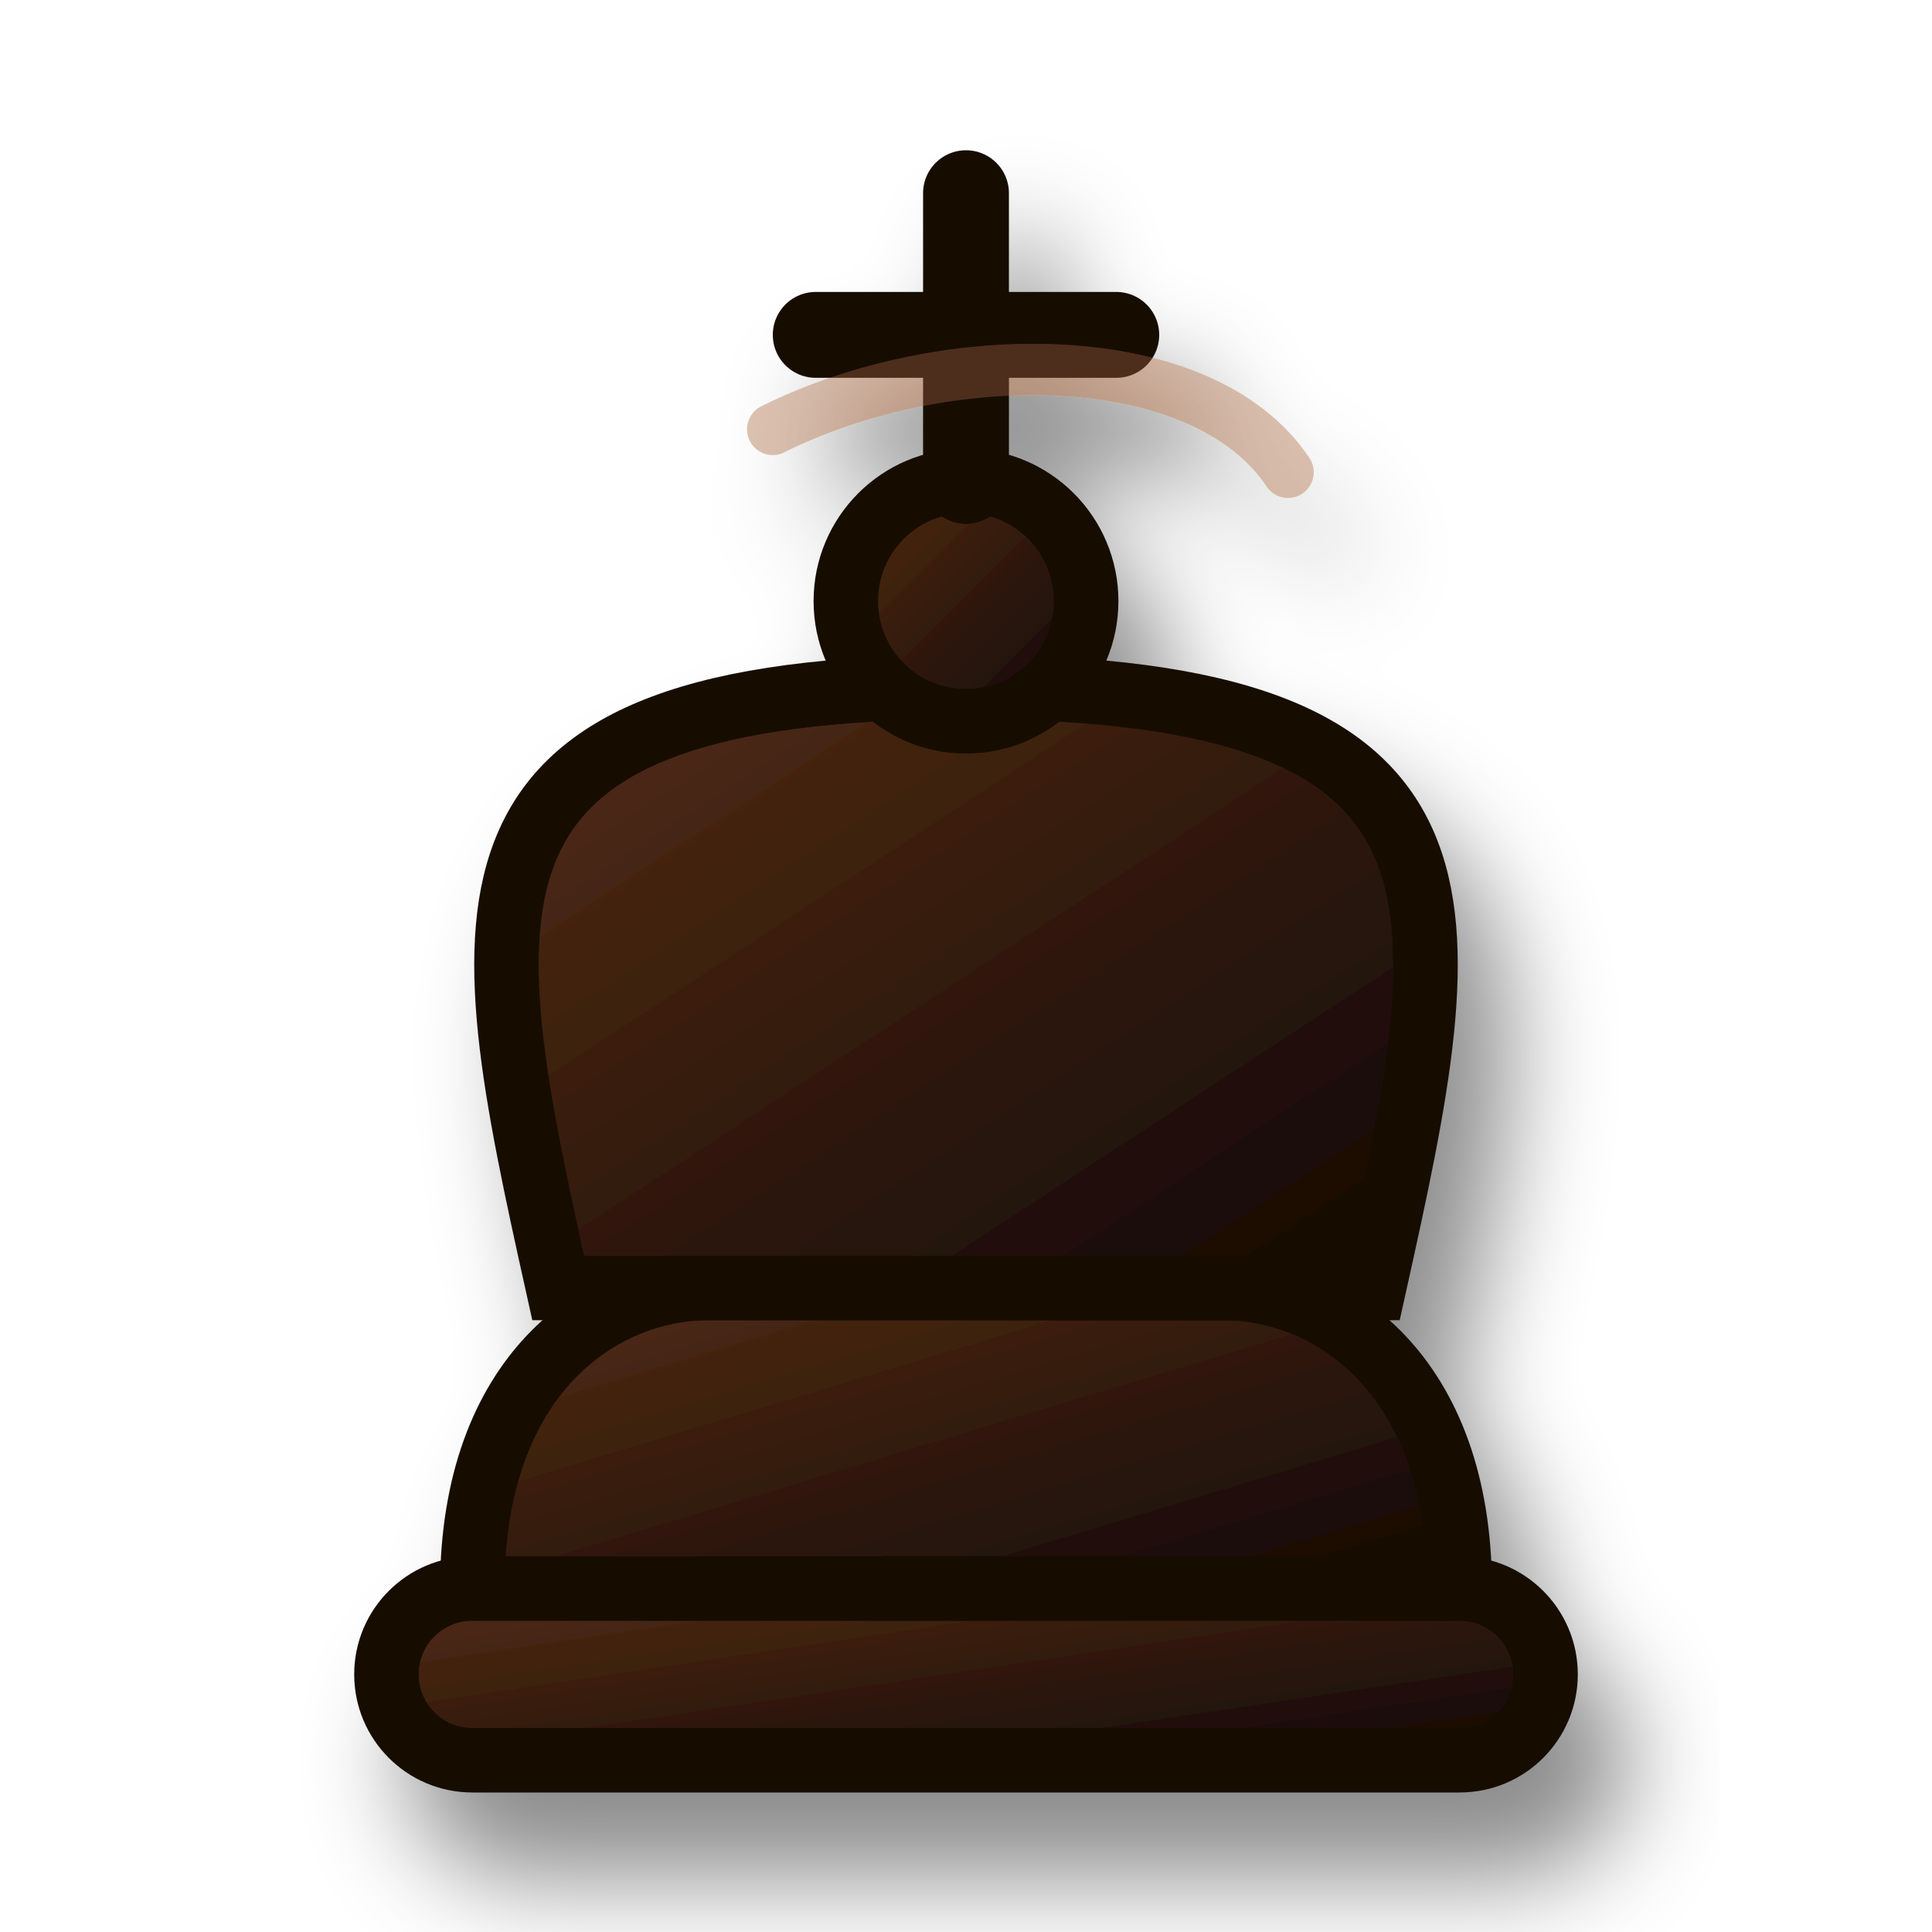
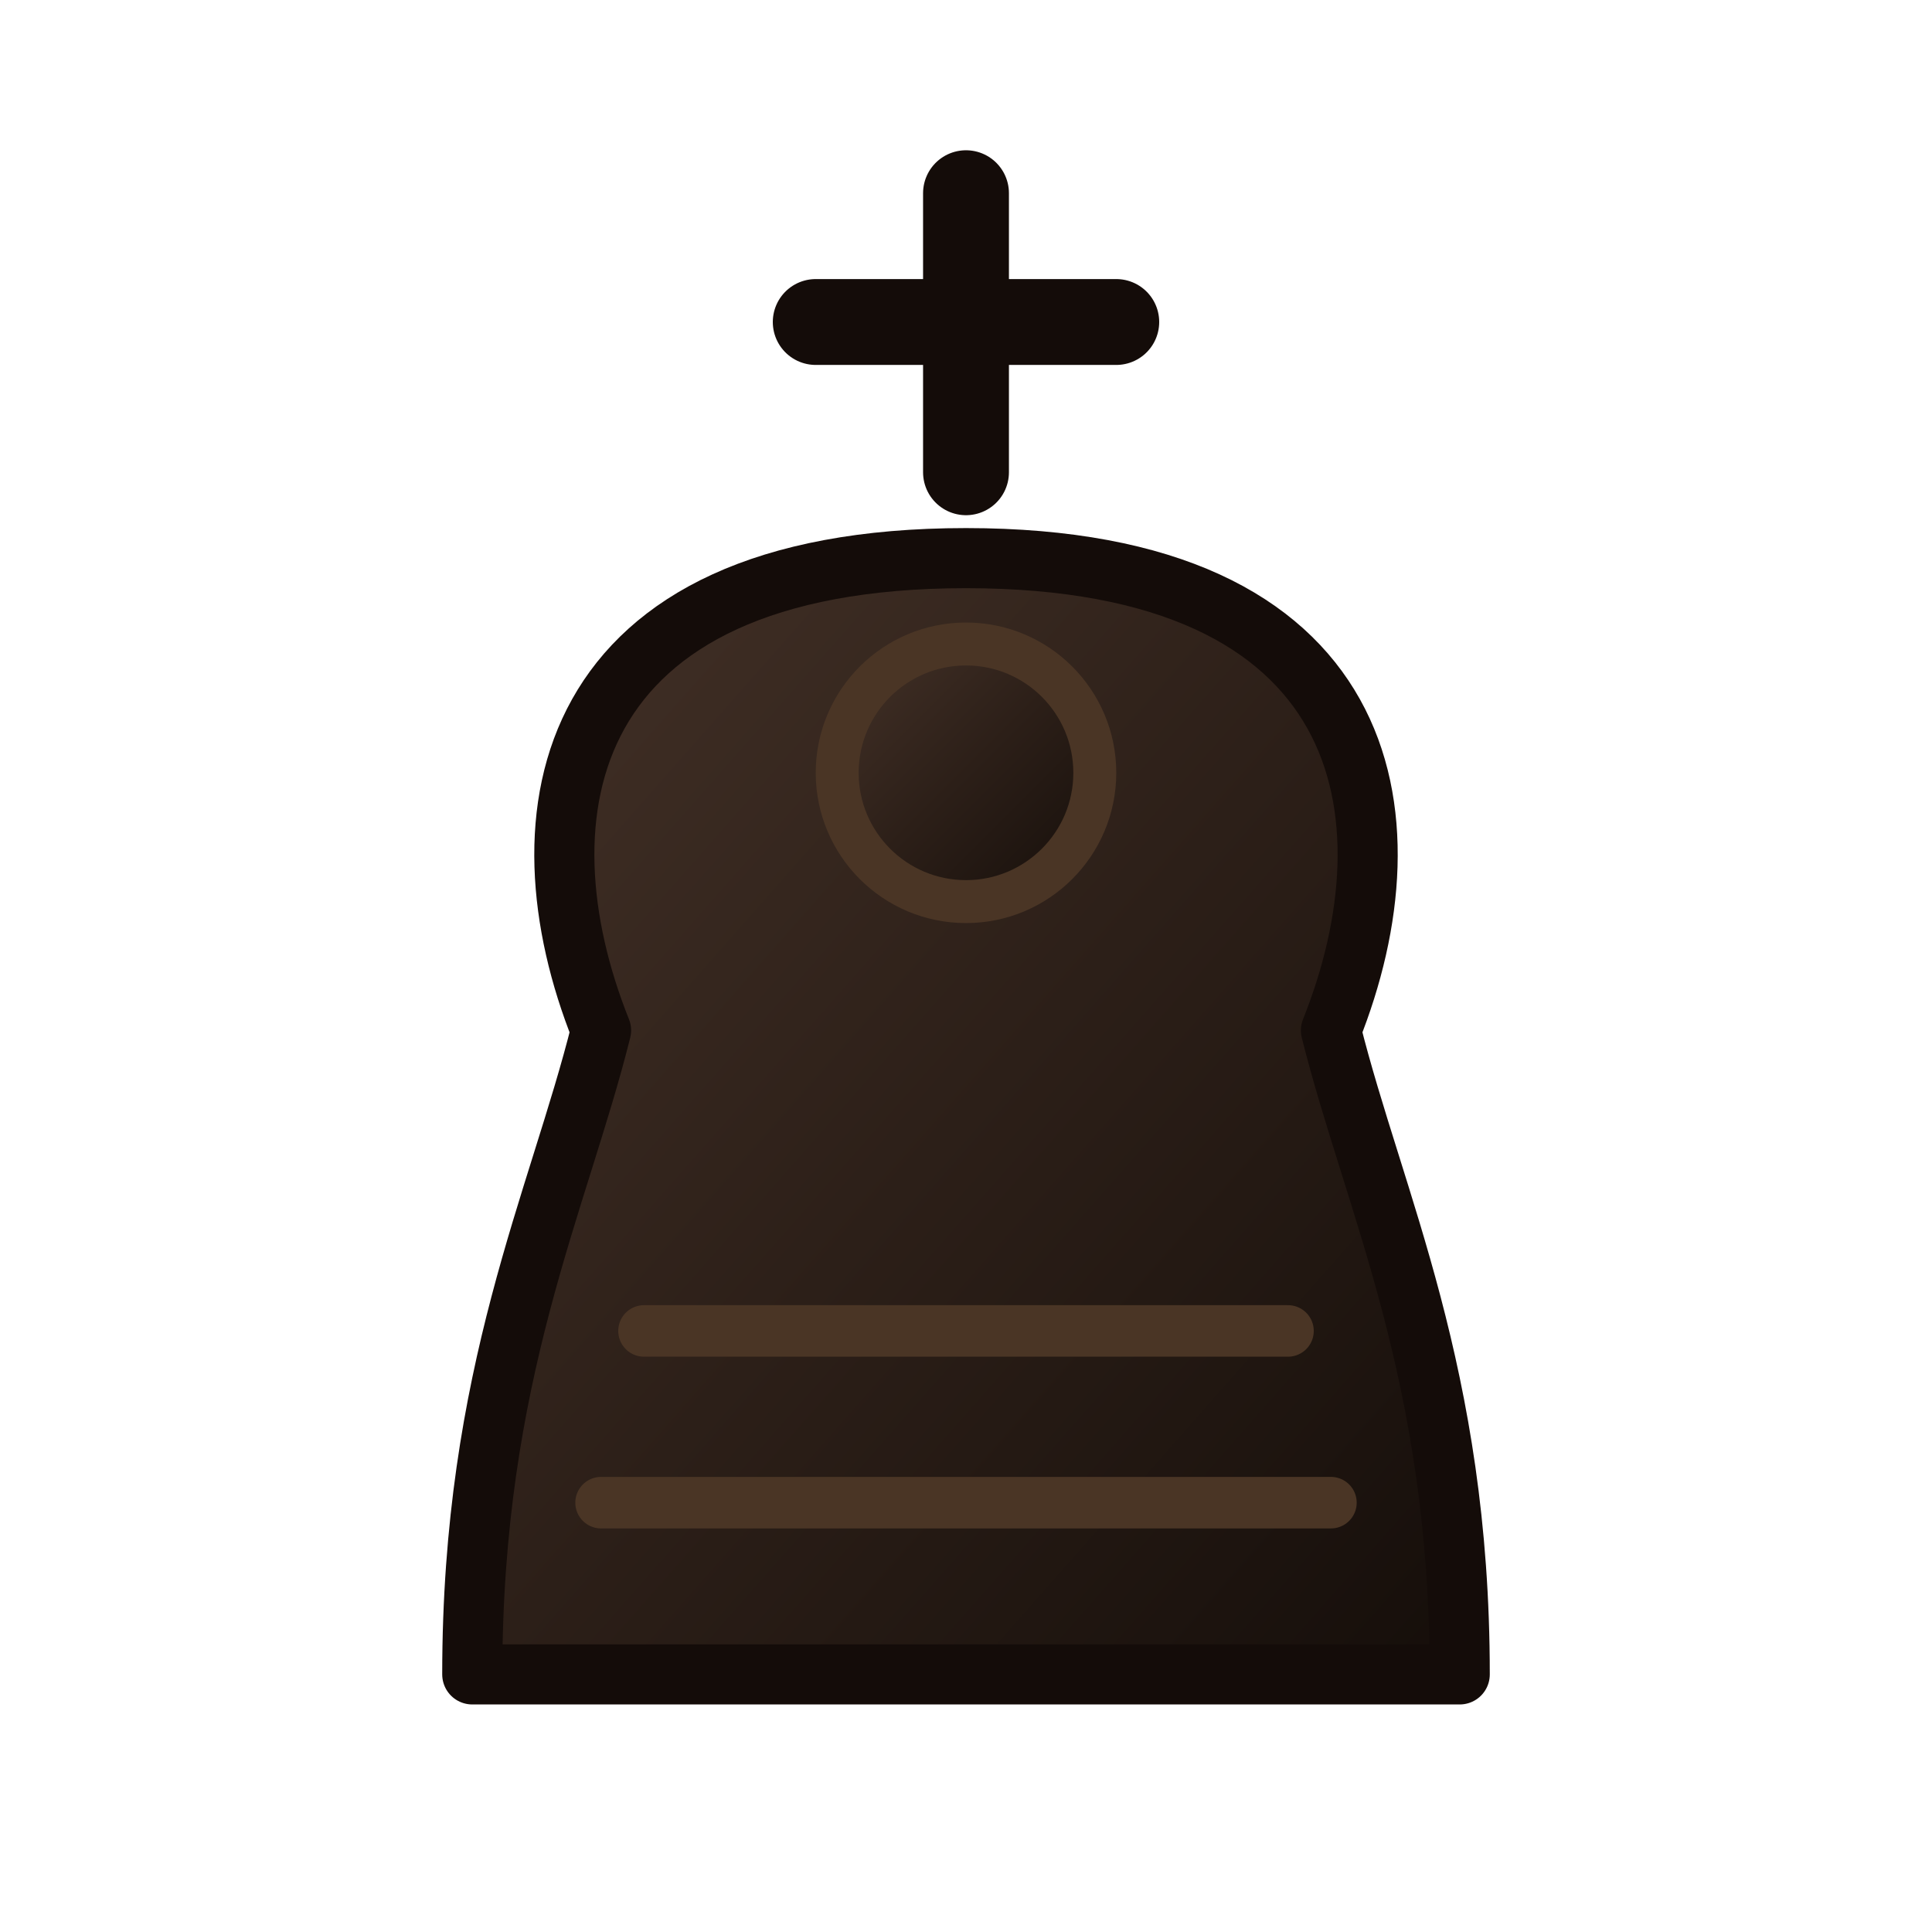
- <svg xmlns="http://www.w3.org/2000/svg" viewBox="0 0 45 45" width="100%" height="100%">
+ <svg xmlns="http://www.w3.org/2000/svg" viewBox="0 0 45 45">
  <defs>
-     <linearGradient id="stauntyIvory" x1="0%" y1="0%" x2="100%" y2="100%">
-       <stop offset="0%" stop-color="#FFFDF7" />
-       <stop offset="50%" stop-color="#F3E2C4" />
-       <stop offset="100%" stop-color="#CFA268" />
+     <linearGradient id="staunty-white-k" x1="0%" y1="0%" x2="100%" y2="100%">
+       <stop offset="0%" stop-color="#fffaf0" />
+       <stop offset="45%" stop-color="#f7ecdc" />
+       <stop offset="100%" stop-color="#dfc5a4" />
    </linearGradient>
-     <linearGradient id="stauntyEbony" x1="0%" y1="0%" x2="100%" y2="100%">
-       <stop offset="0%" stop-color="#542E16" />
-       <stop offset="55%" stop-color="#2D170B" />
-       <stop offset="100%" stop-color="#120804" />
+     <linearGradient id="staunty-black-k" x1="0%" y1="0%" x2="100%" y2="100%">
+       <stop offset="0%" stop-color="#443228" />
+       <stop offset="50%" stop-color="#2c1f18" />
+       <stop offset="100%" stop-color="#150e0a" />
    </linearGradient>
-     <filter id="staunty3dShadow" x="-15%" y="-15%" width="130%" height="130%">
-       <feDropShadow dx="1.2" dy="2" stdDeviation="1.2" flood-color="#000000" flood-opacity="0.45" />
-     </filter>
  </defs>
-   <g filter="url(#staunty3dShadow)">
-     <rect x="9" y="37" width="27" height="4" rx="2" fill="url(#stauntyEbony)" stroke="#120703" stroke-width="1.5" />
-     <path d="M11 37 C11 32, 14 30, 16.5 30 H28.5 C31 30, 34 32, 34 37 Z" fill="url(#stauntyEbony)" stroke="#120703" stroke-width="1.5" />
-     <path d="M13 30 C11 21, 10 16, 22.5 16 C35 16, 34 21, 32 30 Z" fill="url(#stauntyEbony)" stroke="#120703" stroke-width="1.5" />
-     <circle cx="22.5" cy="14" r="2.8" fill="url(#stauntyEbony)" stroke="#120703" stroke-width="1.5" />
-     <path d="M22.5 4.5 V11.2 M19 7.8 H26" stroke="#120703" stroke-width="2" stroke-linecap="round" />
-     <path d="M18 10 C22 8, 28 8, 30 11" stroke="#A86A3D" stroke-width="1.2" opacity="0.4" fill="none" stroke-linecap="round" />
+   <g fill="url(#staunty-black-k)" stroke="#140c09" stroke-width="1.4" stroke-linecap="round" stroke-linejoin="round">
+     <path d="M 22.5,4.5 L 22.5,11 M 19,7.5 L 26,7.5" stroke="#140c09" stroke-width="2" stroke-linecap="round" />
+     <path d="M 11,39 L 34,39 C 34,32 32,28 31,24 C 33,19 32,13 22.5,13 C 13,13 12,19 14,24 C 13,28 11,32 11,39 Z" />
+     <circle cx="22.5" cy="18" r="3" fill="url(#staunty-black-k)" stroke="#4a3525" stroke-width="1" />
+     <path d="M 14,35 L 31,35 M 15,31 L 30,31" stroke="#4a3525" stroke-width="1.2" />
  </g>
</svg>
